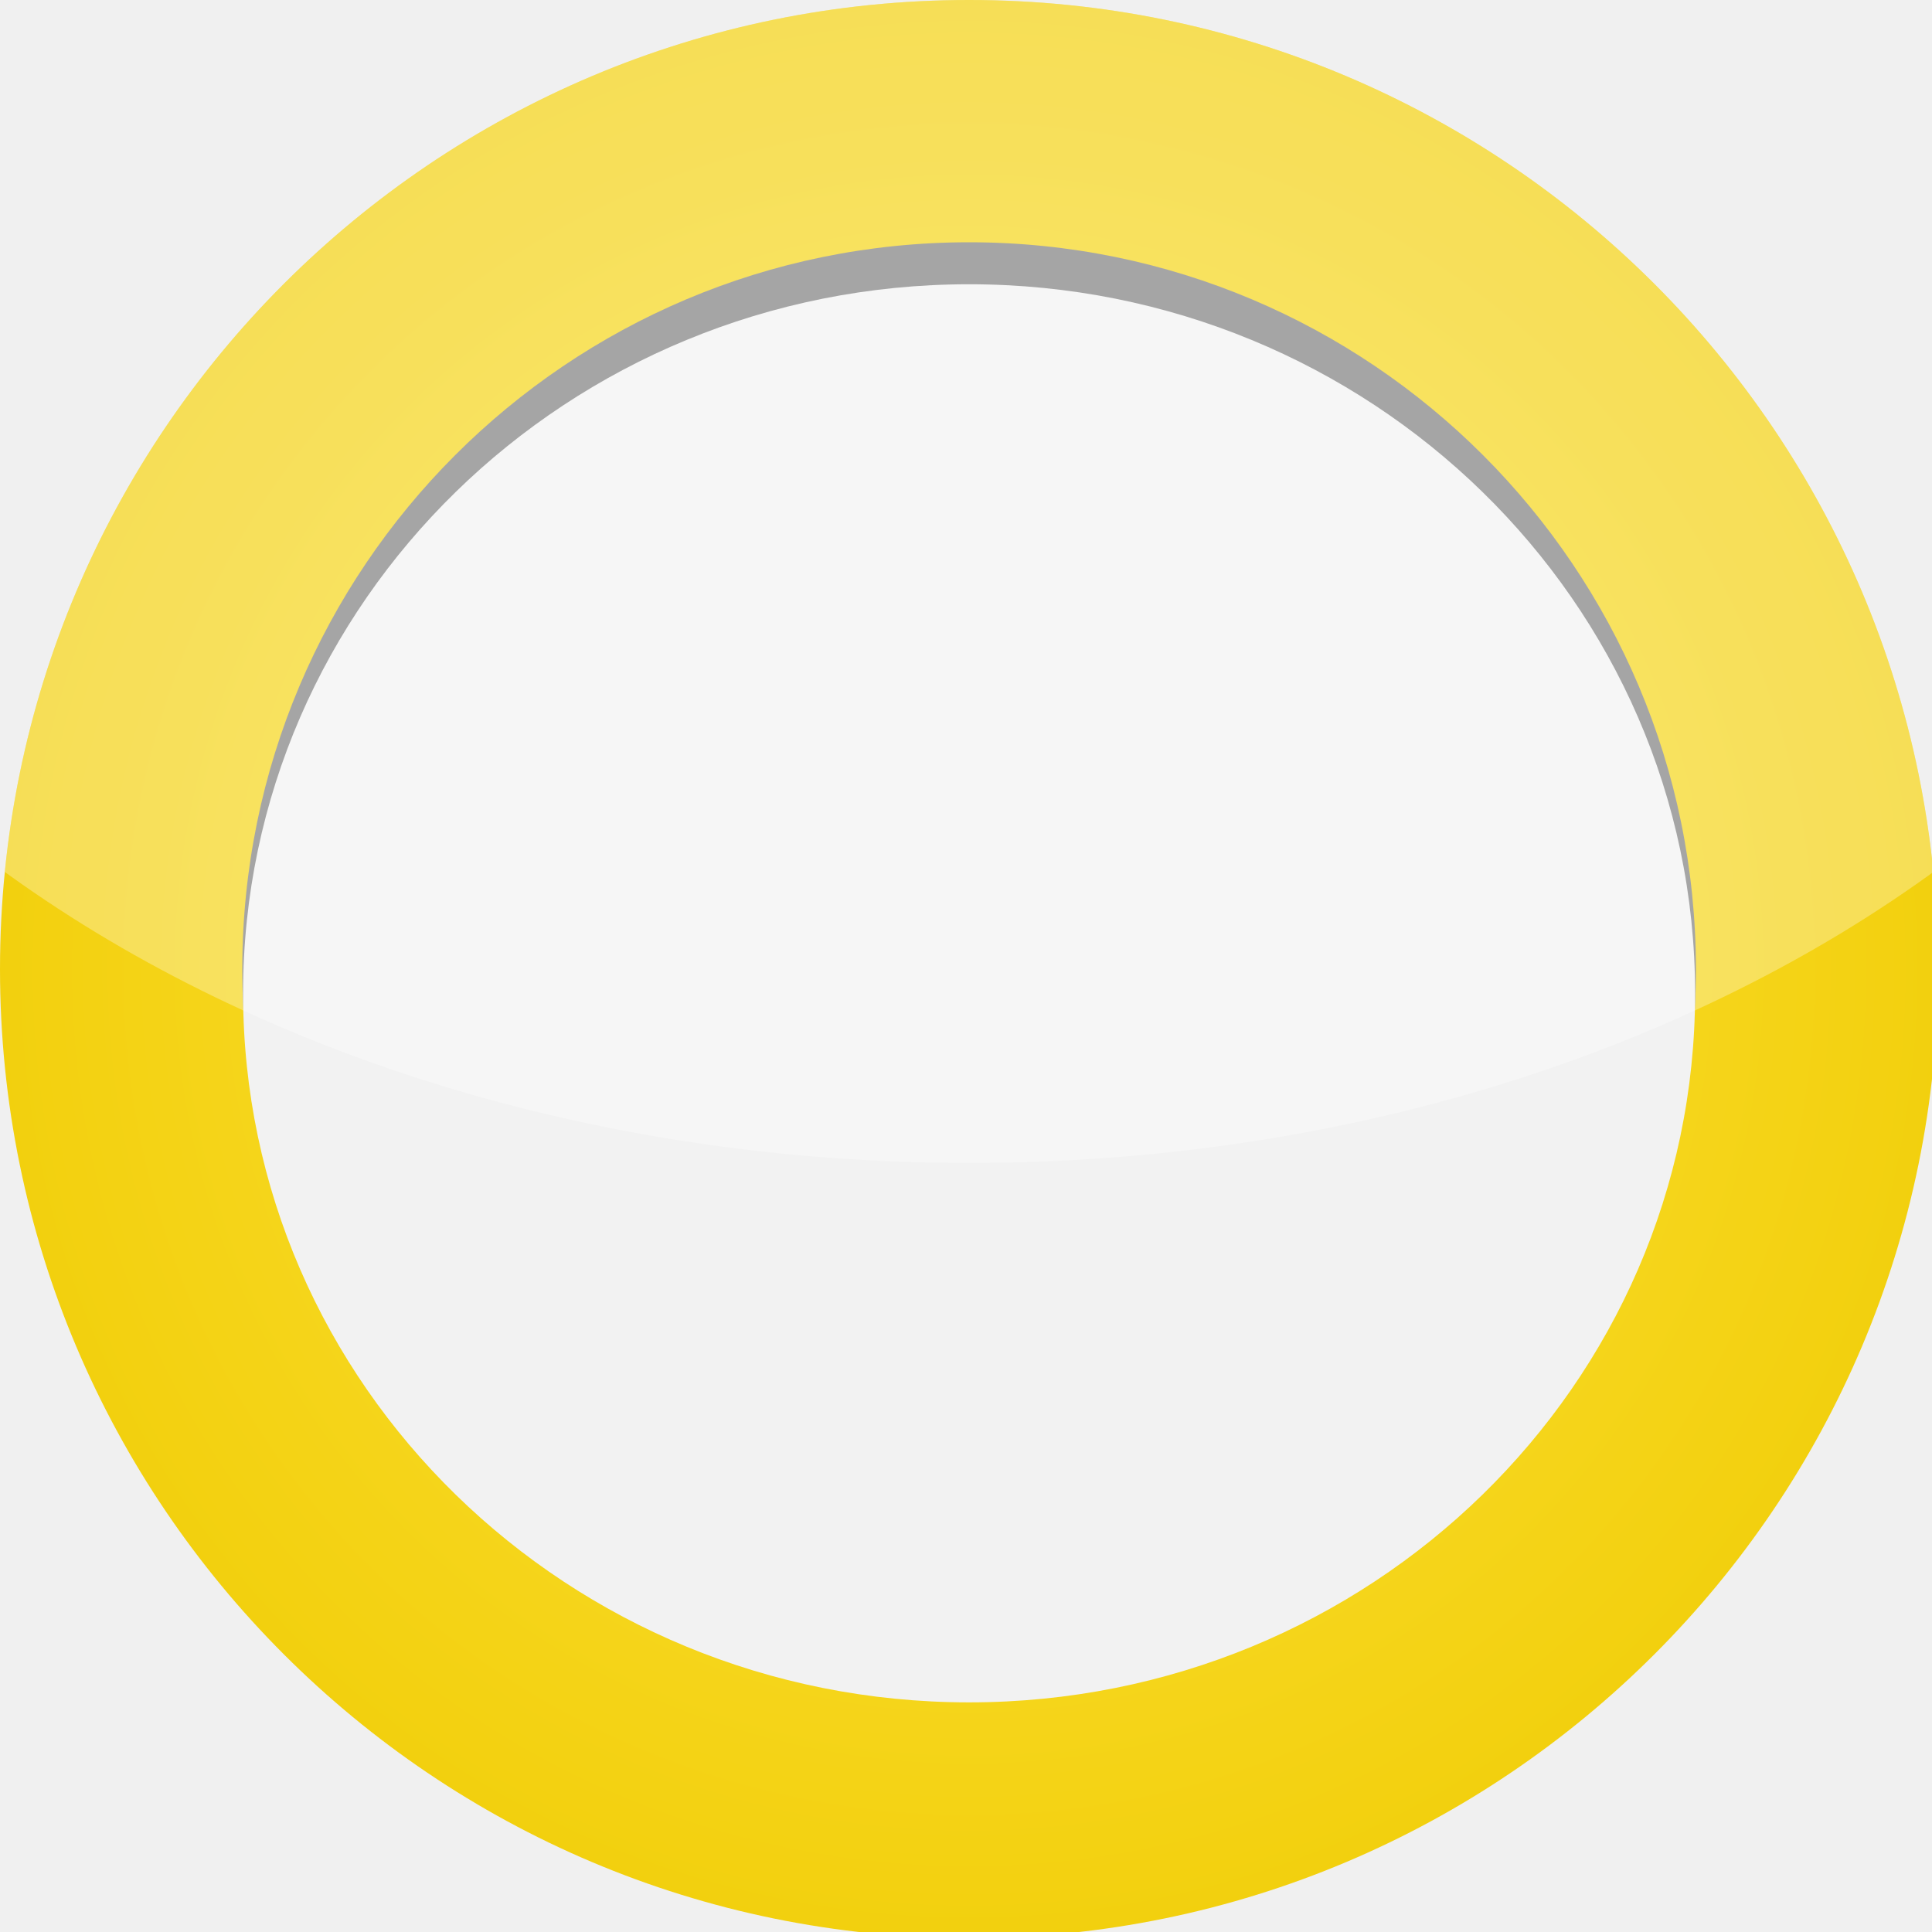
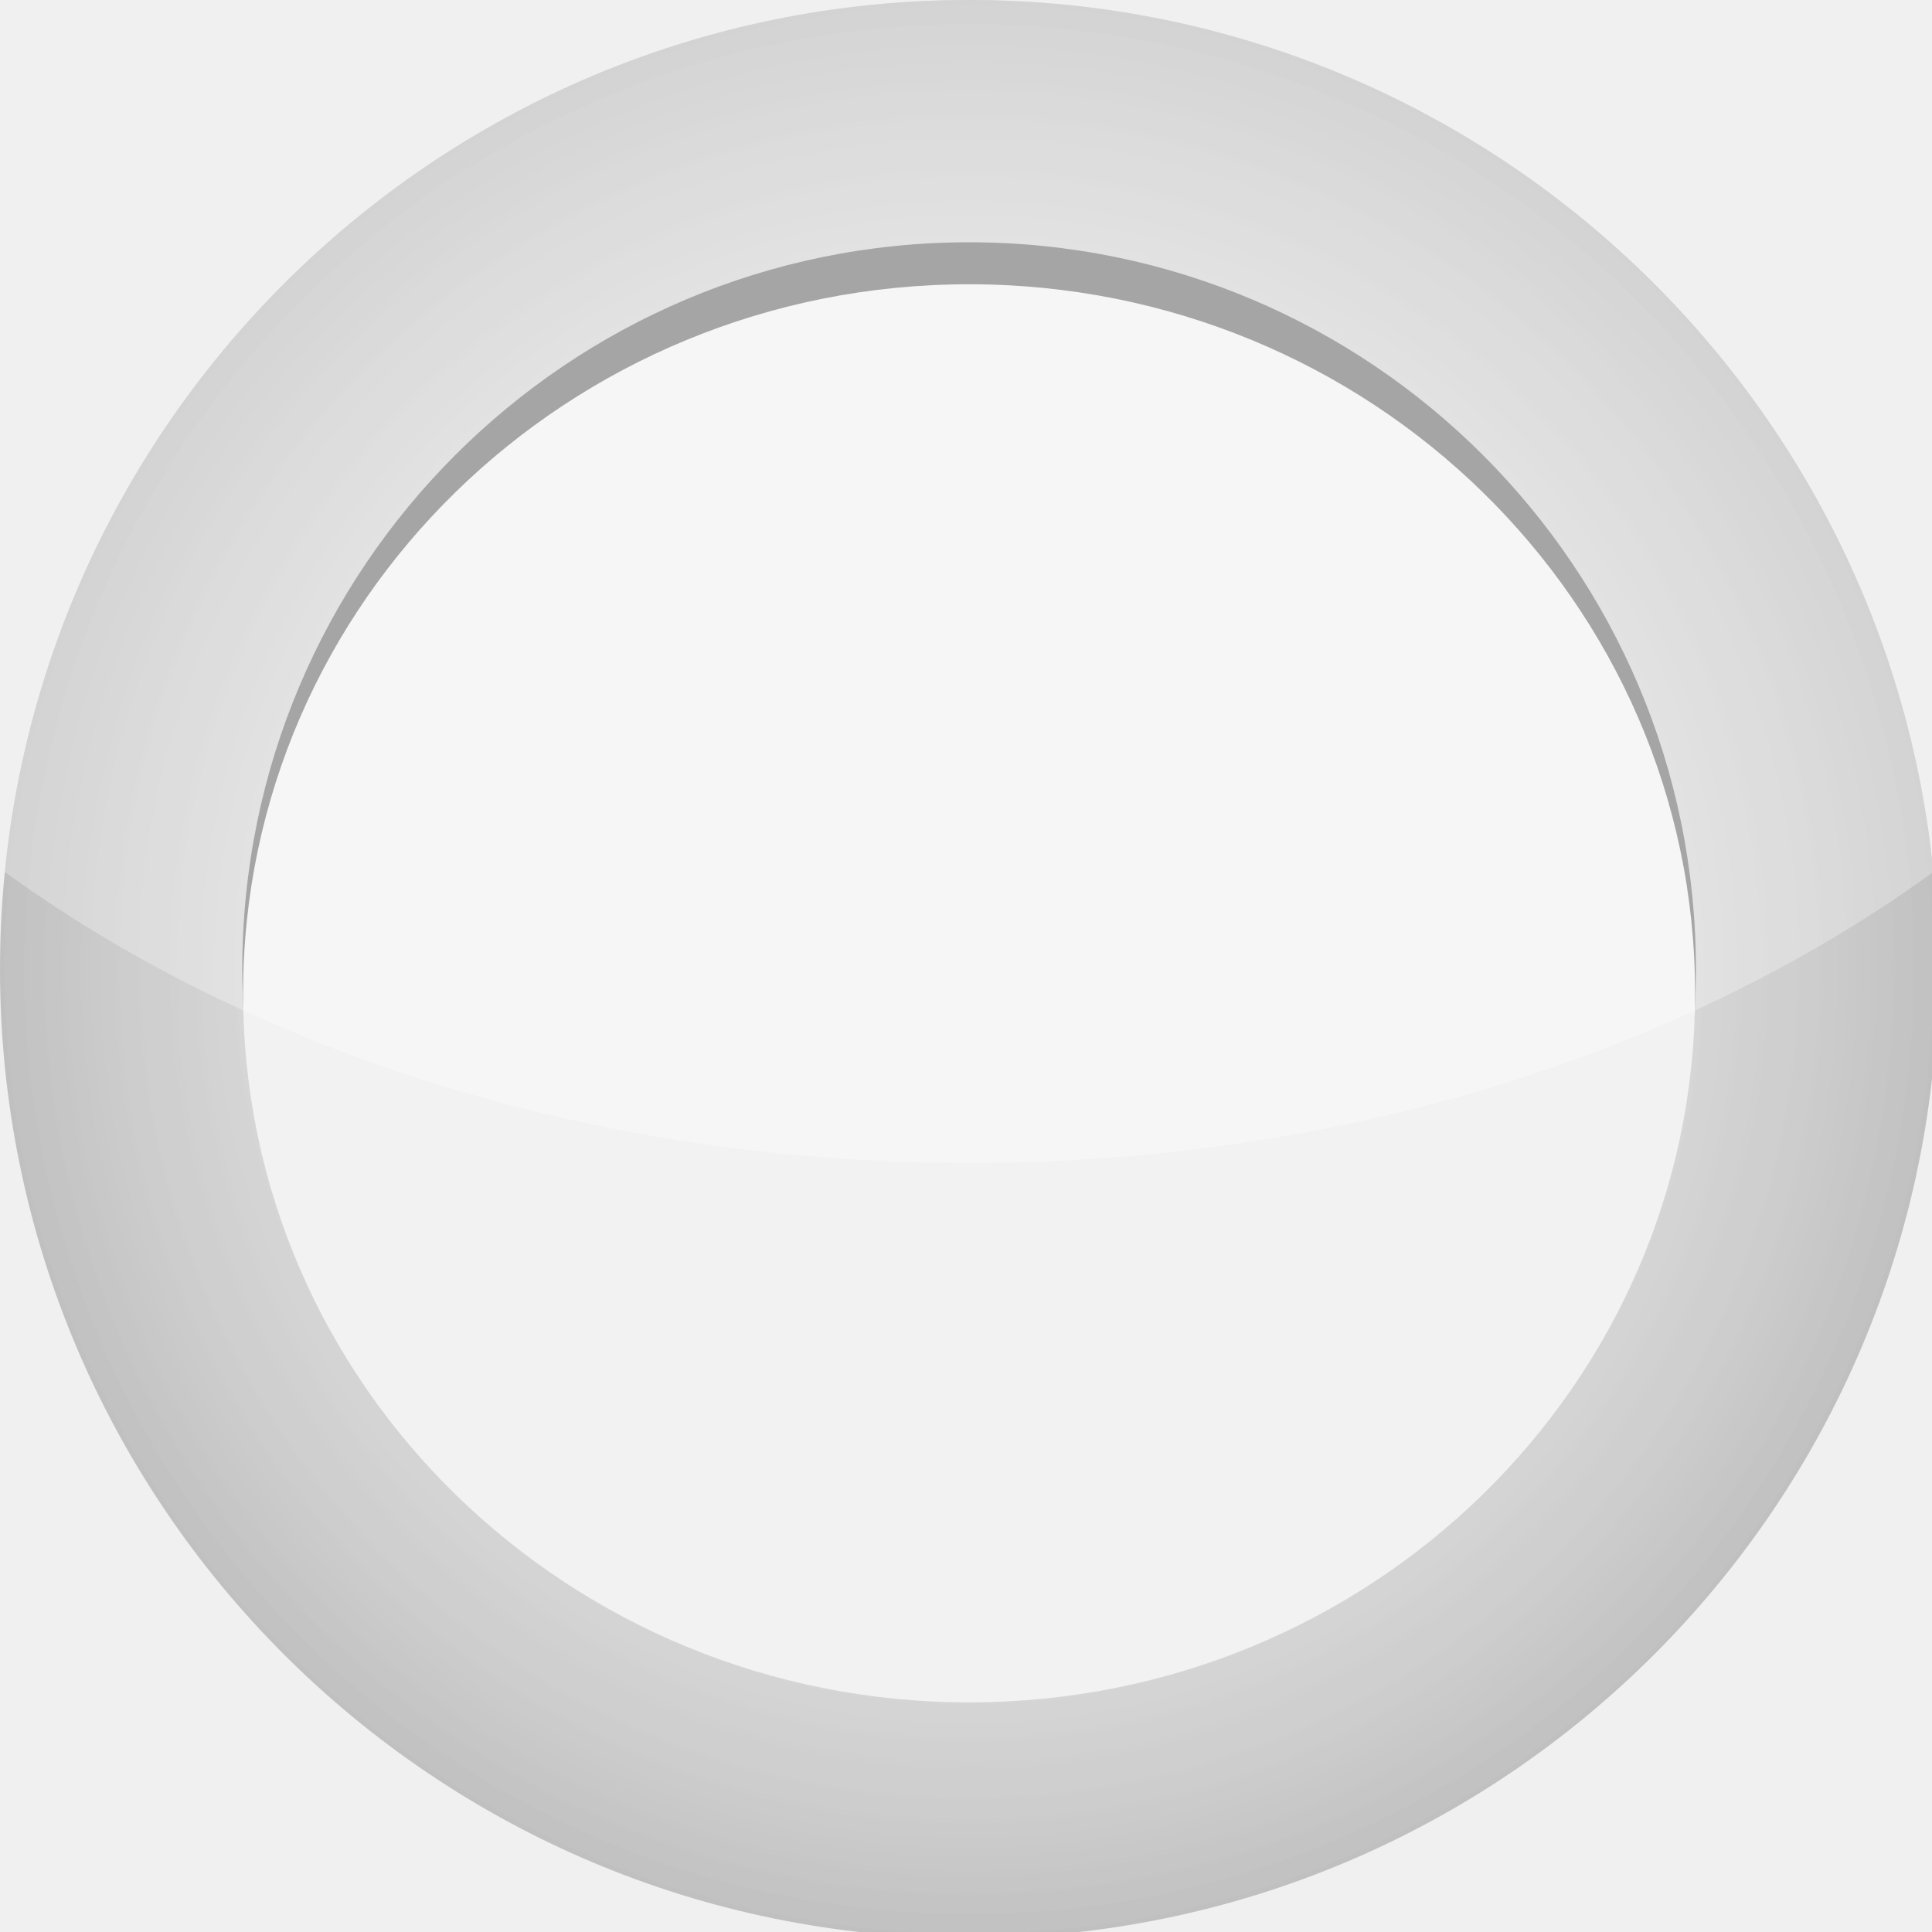
<svg xmlns="http://www.w3.org/2000/svg" version="1.1" x="0px" y="0px" width="100px" height="100px" viewBox="0 0 100 100" enable-background="new 0 0 100 100" xml:space="preserve">
  <g transform="scale(4.18,4.18)">
-     <radialGradient id="grad1" cx="50%" cy="50%" r="50%">
-       <stop offset="0%" style="stop-color:#FFE340" />
-       <stop offset="100%" style="stop-color:#F2D00E" />
-     </radialGradient>
+     <defs>
+       <radialGradient id="grad1" cx="50%" cy="50%" r="50%" fx="50%" fy="50%">
+         <stop offset="0%" style="stop-color:#fff;stop-opacity:0.0" />
+         <stop offset="100%" style="stop-color:#000;stop-opacity:0.2" />
+       </radialGradient>
+     </defs>
    <clipPath id="circle-shape">
      <circle cx="12" cy="12" r="12" />
    </clipPath>
    <circle cx="12" cy="12" r="12" fill="url(#grad1)" />
    <circle cx="12" cy="12" r="9" fill="#7f7f7f" />
    <ellipse cx="12" cy="12.3" rx="8.99" ry="8.78" fill="#F2F2F2" />
    <ellipse opacity="0.3" cx="12" cy="1.9" rx="17" ry="12.5" fill="#FFF" clip-path="url(#circle-shape)" />
  </g>
</svg>
